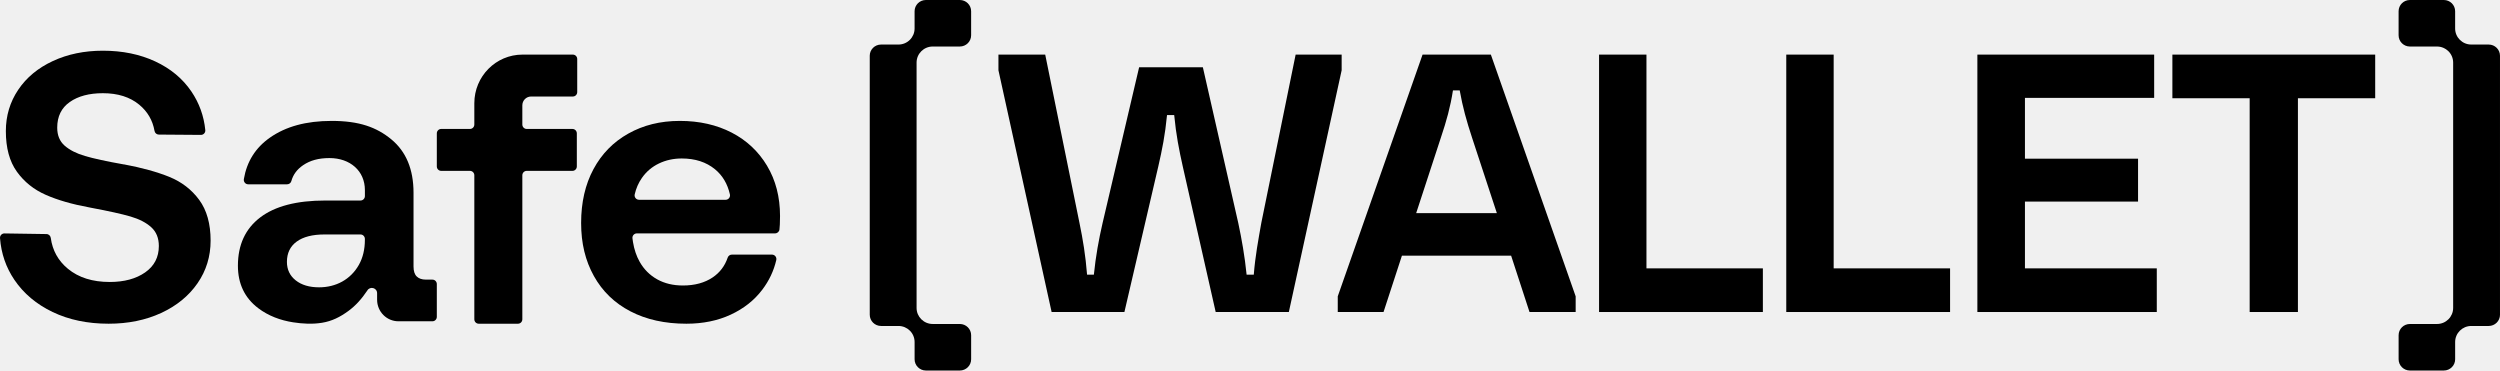
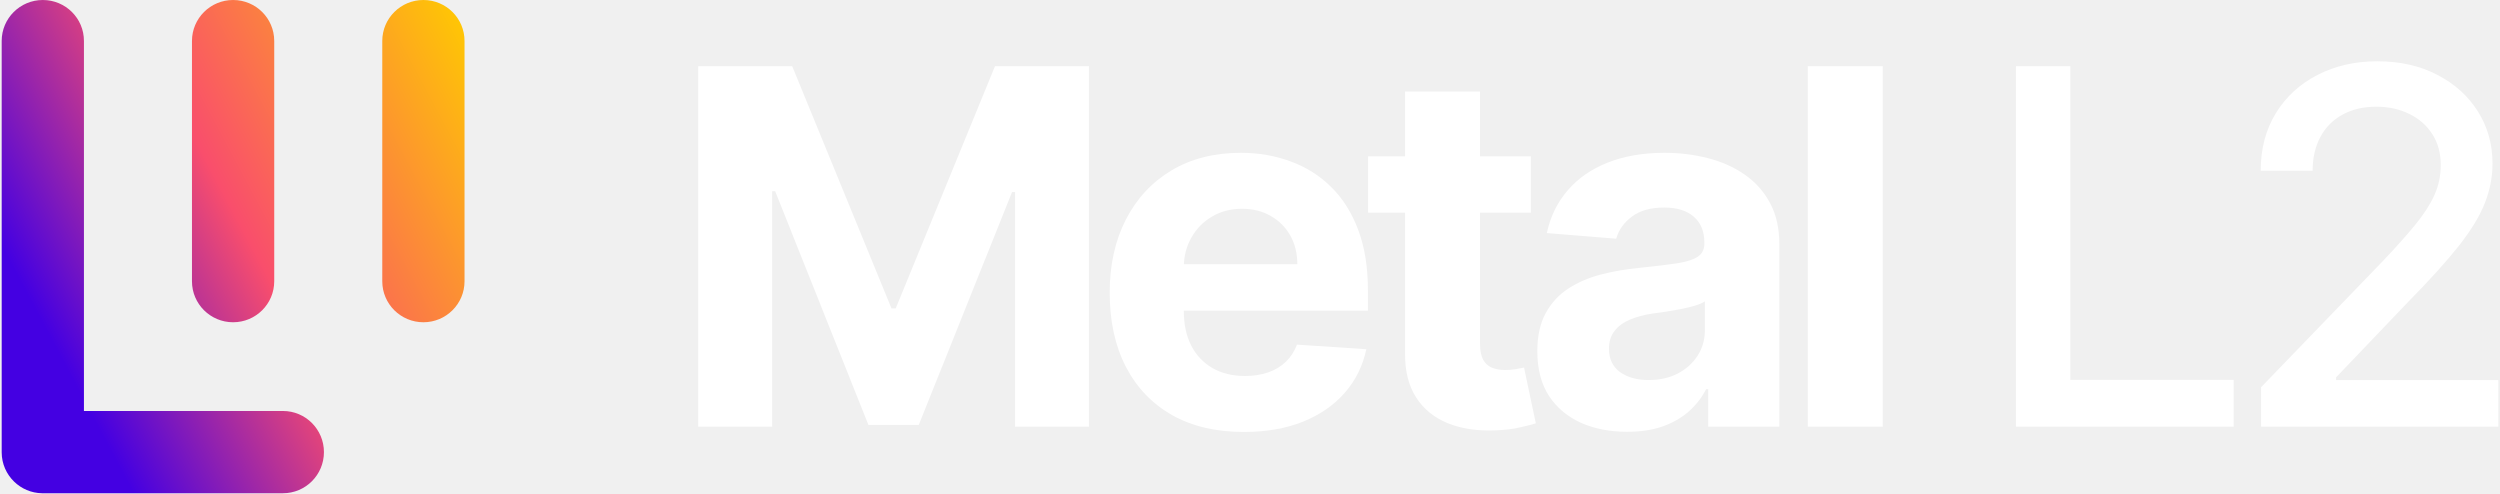
- <svg xmlns="http://www.w3.org/2000/svg" width="641" height="95" viewBox="0 0 641 95" fill="none">
-   <path d="M223.003 14.301V80.699C223.003 82.289 224.301 83.578 225.901 83.578H230.364C232.649 83.578 234.503 85.418 234.503 87.69V92.121C234.503 93.71 235.801 95 237.401 95H246.102C247.702 95 249 93.71 249 92.121V85.948C249 84.359 247.702 83.069 246.102 83.069H239.151C236.867 83.069 235.012 81.23 235.012 78.957V16.039C235.012 13.77 236.864 11.928 239.151 11.928H246.099C247.699 11.928 248.997 10.638 248.997 9.048V2.879C248.997 1.289 247.699 0 246.099 0H237.398C235.798 0 234.5 1.289 234.5 2.879V7.31C234.5 9.579 232.649 11.422 230.361 11.422H225.898C224.298 11.422 223 12.711 223 14.301H223.003Z" fill="currentColor" />
-   <path d="M640.997 80.694V14.3C640.997 12.71 639.699 11.421 638.099 11.421H633.635C631.351 11.421 629.497 9.582 629.497 7.31V2.879C629.497 1.289 628.199 0 626.599 0H617.898C616.298 0 615 1.289 615 2.879V9.051C615 10.64 616.298 11.93 617.898 11.93H624.849C627.133 11.93 628.988 13.769 628.988 16.041V78.959C628.988 81.228 627.136 83.07 624.849 83.07H617.901C616.301 83.07 615.003 84.359 615.003 85.949V92.121C615.003 93.711 616.301 95 617.901 95H626.602C628.202 95 629.5 93.711 629.5 92.121V87.69C629.5 85.421 631.351 83.579 633.639 83.579H638.102C639.702 83.579 641 82.29 641 80.7L640.997 80.694Z" fill="currentColor" />
-   <path d="M43.41 45.349C40.253 44.075 36.398 43.012 31.845 42.158H31.748C27.324 41.373 24.004 40.652 21.793 39.997C19.58 39.346 17.841 38.46 16.574 37.347C15.306 36.233 14.671 34.696 14.671 32.732C14.671 29.853 15.744 27.661 17.891 26.155C20.039 24.65 22.869 23.897 26.381 23.897C30.22 23.897 33.323 24.878 35.7 26.842C37.832 28.607 39.137 30.846 39.618 33.56C39.712 34.101 40.168 34.503 40.715 34.506L51.513 34.588C52.176 34.595 52.705 34.022 52.639 33.358C52.277 29.727 51.085 26.427 49.07 23.454C46.825 20.149 43.734 17.58 39.8 15.749C35.864 13.917 31.393 13 26.384 13C21.636 13 17.357 13.883 13.552 15.651C9.747 17.419 6.786 19.87 4.673 23.015C2.556 26.155 1.5 29.692 1.5 33.617C1.5 37.938 2.443 41.405 4.33 44.024C6.216 46.643 8.688 48.623 11.747 49.964C14.803 51.306 18.479 52.368 22.774 53.156L23.262 53.254C27.814 54.105 31.213 54.858 33.458 55.512C35.703 56.167 37.474 57.084 38.775 58.261C40.077 59.441 40.728 61.045 40.728 63.072C40.728 65.954 39.558 68.209 37.216 69.845C34.873 71.48 31.849 72.299 28.142 72.299C23.718 72.299 20.139 71.17 17.407 68.911C14.92 66.855 13.458 64.221 13.018 61.001C12.942 60.444 12.483 60.02 11.923 60.014L1.138 59.849C0.481 59.84 -0.047 60.396 0.003 61.054C0.308 65.014 1.541 68.582 3.695 71.758C6.069 75.26 9.339 78.009 13.502 80.004C17.665 82.001 22.447 83 27.846 83C32.855 83 37.345 82.083 41.313 80.251C45.281 78.42 48.388 75.883 50.633 72.644C52.877 69.405 54 65.758 54 61.7C54 57.379 53.022 53.896 51.073 51.245C49.12 48.595 46.567 46.63 43.413 45.356L43.41 45.349Z" fill="currentColor" />
-   <path d="M110.867 71.692H109.171C108.19 71.692 107.418 71.431 106.864 70.901C106.307 70.376 106.028 69.518 106.028 68.329V49.43C106.028 43.427 104.13 38.858 100.332 35.728C96.535 32.597 92.063 31 85.057 31C78.443 31 73.275 32.447 69.218 35.285C65.519 37.87 63.288 41.412 62.525 45.914C62.408 46.612 62.93 47.256 63.636 47.256H73.617C74.117 47.256 74.567 46.924 74.699 46.44C75.155 44.772 76.161 43.414 77.715 42.359C79.516 41.138 81.655 40.529 84.472 40.529C89.782 40.529 93.56 43.829 93.56 48.741V50.278C93.56 50.906 93.054 51.413 92.433 51.413H83.392C76.06 51.413 70.494 52.864 66.696 55.765C62.899 58.669 61 62.791 61 68.131C61 72.751 62.734 76.379 66.206 79.015C68.81 80.995 71.921 82.136 75.127 82.637C77.576 83.019 80.089 83.159 82.544 82.761C85.114 82.347 87.203 81.279 89.291 79.758C91.168 78.393 92.734 76.643 94.165 74.507C94.861 73.302 96.69 73.784 96.69 75.18V76.857C96.69 79.904 99.139 82.379 102.168 82.379H110.873C111.497 82.379 112 81.868 112 81.243V72.83C112 72.202 111.494 71.695 110.873 71.695L110.867 71.692ZM93.554 61.5C93.554 63.942 93.044 66.068 92.032 67.882C89.905 71.686 86.101 73.669 81.817 73.669C79.326 73.669 77.329 73.076 75.826 71.89C74.32 70.701 73.567 69.119 73.567 67.14C73.567 64.898 74.402 63.167 76.07 61.946C77.74 60.728 80.111 60.116 83.19 60.116H92.427C93.051 60.116 93.554 60.627 93.554 61.251V61.5Z" fill="currentColor" />
-   <path d="M146.882 14H133.962C127.146 14 121.618 19.577 121.618 26.46V31.932C121.618 32.558 121.114 33.063 120.497 33.063H113.121C112.501 33.063 112 33.571 112 34.194V42.678C112 43.304 112.504 43.81 113.121 43.81H120.497C121.117 43.81 121.618 44.318 121.618 44.941V81.869C121.618 82.495 122.122 83 122.739 83H132.807C133.427 83 133.927 82.492 133.927 81.869V44.941C133.927 44.315 134.431 43.81 135.048 43.81H146.778C147.399 43.81 147.899 43.301 147.899 42.678V34.194C147.899 33.568 147.396 33.063 146.778 33.063H135.048C134.428 33.063 133.927 32.554 133.927 31.932V27.013C133.927 25.761 134.932 24.747 136.172 24.747H146.879C147.499 24.747 148 24.238 148 23.616V15.131C148 14.505 147.496 14 146.879 14H146.882Z" fill="currentColor" />
-   <path d="M196.681 42.512C194.465 38.818 191.437 35.979 187.6 33.998C183.763 32.017 179.328 31 174.305 31C169.282 31 164.943 32.1 161.106 34.247C157.269 36.394 154.292 39.427 152.175 43.354C150.058 47.281 149 51.884 149 57.163C149 62.442 150.094 66.85 152.274 70.773C154.458 74.7 157.582 77.721 161.652 79.832C165.72 81.947 170.5 83 175.993 83C180.227 83 184.016 82.225 187.357 80.675C190.695 79.124 193.394 76.997 195.444 74.289C197.199 71.973 198.398 69.437 199.038 66.681C199.204 65.966 198.663 65.281 197.928 65.281H187.654C187.162 65.281 186.73 65.6 186.574 66.062C185.851 68.196 184.572 69.88 182.74 71.121C180.687 72.506 178.142 73.201 175.098 73.201C172.585 73.201 170.385 72.675 168.498 71.619C166.612 70.563 165.125 69.08 164.031 67.163C163.6 66.407 163.248 65.609 162.967 64.786C162.666 63.903 162.449 62.99 162.298 62.069C162.247 61.746 162.199 61.421 162.161 61.096C162.084 60.426 162.618 59.839 163.296 59.839H198.721C199.297 59.839 199.789 59.415 199.853 58.844C199.901 58.426 199.936 57.998 199.952 57.561C199.984 56.77 200 56.043 200 55.383C200 50.499 198.89 46.209 196.675 42.512H196.681ZM186.037 51.223H163.852C163.123 51.223 162.577 50.55 162.736 49.842C163.091 48.289 163.705 46.885 164.578 45.632C165.704 44.014 167.159 42.777 168.943 41.919C170.73 41.061 172.681 40.633 174.797 40.633C178.238 40.633 181.084 41.558 183.331 43.405C185.26 44.99 186.535 47.134 187.149 49.839C187.312 50.55 186.766 51.227 186.037 51.227V51.223Z" fill="currentColor" />
-   <path d="M256 14H267.993L276.792 57.233C277.663 61.443 278.339 65.554 278.725 70.433H280.467C280.952 65.649 281.724 61.443 282.691 57.233L292.07 17.253H308.415L317.504 57.233C318.375 61.345 319.147 65.649 319.632 70.433H321.47C321.856 65.554 322.631 61.537 323.403 57.139L332.202 14H344V18.017L330.46 79.997H311.701L303.288 42.791C302.321 38.486 301.546 34.564 301.064 29.497H299.226C298.741 34.567 297.969 38.392 297.003 42.601L288.299 80H269.636L256 18.02V14.003V14Z" fill="currentColor" />
-   <path d="M382.256 14L404 75.983V80H392.166L387.453 65.557H359.452L354.738 80H343V75.983L364.744 14H382.256ZM363.109 54.654H383.796L377.444 35.332C376 30.933 375.038 27.487 374.27 23.183H372.537C371.864 27.487 370.902 30.93 369.458 35.234L363.106 54.651L363.109 54.654Z" fill="currentColor" />
-   <path d="M410 14H422.152V68.808H452V80H410V14Z" fill="currentColor" />
-   <path d="M458 14H470.151V68.808H500V80H458V14Z" fill="currentColor" />
-   <path d="M507 14H552.328V25.095H519.195V40.686H548.197V51.686H519.195V68.808H553V80H507V14Z" fill="currentColor" />
-   <path d="M609 14V25.19H589.186V80H576.814V25.19H557V14H609Z" fill="currentColor" />
+ <svg xmlns="http://www.w3.org/2000/svg" width="740" height="146" viewBox="0 0 740 146" fill="none">
+   <path fill-rule="evenodd" clip-rule="evenodd" d="M56.824 12.127C56.824 5.435 62.267 0 68.998 0C75.728 0 81.172 5.423 81.172 12.127V83.261C81.172 89.953 75.728 95.388 68.998 95.388C62.28 95.388 56.824 89.966 56.824 83.261V12.127ZM0.498 12.128C0.498 5.423 5.955 0.001 12.672 0.001C19.403 0.001 24.859 5.423 24.846 12.128V121.651H83.759C90.451 121.651 95.886 127.095 95.886 133.825C95.886 140.556 90.464 145.999 83.759 145.999H12.815C12.767 146 12.72 146 12.672 146C12.592 146 12.511 145.999 12.431 145.998C9.215 145.947 6.3 144.639 4.156 142.539C1.916 140.355 0.519 137.315 0.499 133.947C0.498 133.906 0.498 133.866 0.498 133.825C0.498 133.793 0.498 133.761 0.498 133.729V12.128ZM125.327 0C118.596 0 113.153 5.435 113.153 12.127V83.261C113.153 89.966 118.609 95.388 125.327 95.388C132.057 95.388 137.501 89.953 137.501 83.261V12.127C137.501 5.423 132.057 0 125.327 0Z" fill="url(#paint0_linear_1_208)" />
+   <path d="M669.272 126.297V114.627L705.376 77.22C709.232 73.157 712.41 69.597 714.91 66.54C717.446 63.449 719.339 60.514 720.589 57.736C721.84 54.957 722.465 52.005 722.465 48.879C722.465 45.336 721.631 42.28 719.964 39.709C718.297 37.105 716.022 35.108 713.139 33.718C710.256 32.294 707.009 31.582 703.397 31.582C699.576 31.582 696.242 32.364 693.394 33.927C690.546 35.489 688.358 37.695 686.829 40.543C685.301 43.391 684.537 46.725 684.537 50.546H669.168C669.168 44.051 670.661 38.372 673.648 33.51C676.635 28.647 680.734 24.879 685.944 22.204C691.154 19.495 697.075 18.141 703.709 18.141C710.413 18.141 716.317 19.478 721.423 22.152C726.563 24.792 730.575 28.404 733.457 32.989C736.34 37.539 737.782 42.679 737.782 48.41C737.782 52.369 737.035 56.242 735.541 60.028C734.083 63.814 731.53 68.034 727.883 72.688C724.236 77.307 719.165 82.916 712.67 89.516L691.466 111.71V112.491H739.501V126.297H669.272Z" fill="white" />
+   <path d="M596.723 126.297V19.6H612.822V112.439H661.169V126.297H596.723Z" fill="white" />
+   <path d="M557.294 19.6V126.297H535.1V19.6H557.294Z" fill="white" />
+   <path d="M481.618 127.809C476.513 127.809 471.963 126.923 467.969 125.152C463.974 123.346 460.814 120.689 458.487 117.181C456.194 113.638 455.048 109.227 455.048 103.948C455.048 99.502 455.864 95.768 457.497 92.747C459.129 89.725 461.352 87.294 464.165 85.453C466.979 83.612 470.174 82.223 473.751 81.285C477.364 80.347 481.149 79.687 485.109 79.305C489.763 78.819 493.514 78.368 496.362 77.951C499.21 77.499 501.277 76.839 502.562 75.971C503.847 75.103 504.49 73.817 504.49 72.116V71.803C504.49 68.504 503.448 65.951 501.364 64.145C499.314 62.339 496.397 61.435 492.611 61.435C488.617 61.435 485.439 62.321 483.077 64.093C480.715 65.829 479.152 68.017 478.388 70.657L457.861 68.99C458.903 64.127 460.953 59.925 464.009 56.382C467.065 52.804 471.008 50.061 475.835 48.15C480.698 46.205 486.325 45.233 492.715 45.233C497.161 45.233 501.416 45.754 505.479 46.796C509.578 47.838 513.207 49.453 516.368 51.641C519.563 53.829 522.081 56.642 523.922 60.081C525.763 63.485 526.683 67.566 526.683 72.324V126.298H505.636V115.201H505.011C503.725 117.702 502.006 119.907 499.853 121.818C497.699 123.693 495.112 125.169 492.09 126.246C489.068 127.288 485.578 127.809 481.618 127.809ZM487.974 112.492C491.239 112.492 494.122 111.849 496.623 110.564C499.123 109.245 501.086 107.473 502.51 105.25C503.934 103.027 504.646 100.509 504.646 97.696V89.204C503.951 89.656 502.996 90.072 501.78 90.454C500.6 90.802 499.262 91.132 497.769 91.444C496.275 91.722 494.782 91.983 493.288 92.226C491.795 92.434 490.44 92.625 489.225 92.799C486.62 93.181 484.345 93.789 482.4 94.622C480.455 95.456 478.944 96.585 477.867 98.009C476.791 99.398 476.252 101.135 476.252 103.218C476.252 106.24 477.346 108.55 479.534 110.148C481.757 111.711 484.571 112.492 487.974 112.492Z" fill="white" />
+   <path d="M453.145 46.275V62.946H404.954V46.275H453.145ZM415.895 27.102H438.088V101.707C438.088 103.757 438.401 105.354 439.026 106.5C439.651 107.612 440.52 108.393 441.631 108.845C442.777 109.296 444.097 109.522 445.591 109.522C446.633 109.522 447.675 109.435 448.717 109.262C449.759 109.053 450.557 108.897 451.113 108.793L454.604 125.308C453.492 125.655 451.929 126.055 449.915 126.506C447.9 126.993 445.452 127.288 442.569 127.392C437.22 127.6 432.531 126.888 428.502 125.256C424.508 123.624 421.4 121.088 419.177 117.65C416.954 114.211 415.86 109.87 415.895 104.625V27.102Z" fill="white" />
+   <path d="M368.17 127.861C359.939 127.861 352.853 126.194 346.914 122.86C341.01 119.491 336.46 114.732 333.264 108.585C330.069 102.402 328.471 95.091 328.471 86.651C328.471 78.42 330.069 71.195 333.264 64.978C336.46 58.761 340.957 53.916 346.758 50.443C352.593 46.969 359.435 45.233 367.285 45.233C372.564 45.233 377.478 46.084 382.028 47.786C386.613 49.453 390.607 51.971 394.011 55.34C397.45 58.709 400.124 62.946 402.034 68.052C403.944 73.123 404.9 79.062 404.9 85.87V91.965H337.328V78.211H384.008C384.008 75.016 383.314 72.185 381.924 69.719C380.535 67.253 378.607 65.326 376.141 63.936C373.71 62.512 370.879 61.8 367.649 61.8C364.28 61.8 361.293 62.582 358.688 64.145C356.118 65.673 354.104 67.739 352.645 70.344C351.186 72.915 350.439 75.78 350.405 78.941V92.017C350.405 95.977 351.134 99.398 352.593 102.281C354.086 105.163 356.188 107.386 358.897 108.949C361.606 110.512 364.819 111.294 368.535 111.294C371.001 111.294 373.259 110.946 375.308 110.252C377.357 109.557 379.111 108.515 380.57 107.126C382.028 105.737 383.14 104.035 383.904 102.02L404.431 103.375C403.389 108.307 401.253 112.614 398.023 116.295C394.827 119.942 390.694 122.79 385.623 124.839C380.587 126.854 374.769 127.861 368.17 127.861Z" fill="white" />
+   <path d="M206.676 19.6H234.496L263.88 91.287H265.13L294.514 19.6H322.334V126.297H300.453V56.85H299.567L271.955 125.776H257.055L229.443 56.59H228.557V126.297H206.676V19.6Z" fill="white" />
+   <defs>
+     <linearGradient id="paint0_linear_1_208" x1="0.498" y1="73" x2="137.501" y2="9.7052e-05" gradientUnits="userSpaceOnUse">
+       <stop stop-color="#4400E2" />
+       <stop offset="0.422" stop-color="#F94E6C" />
+       <stop offset="1" stop-color="#FFCB00" />
+     </linearGradient>
+   </defs>
</svg>
